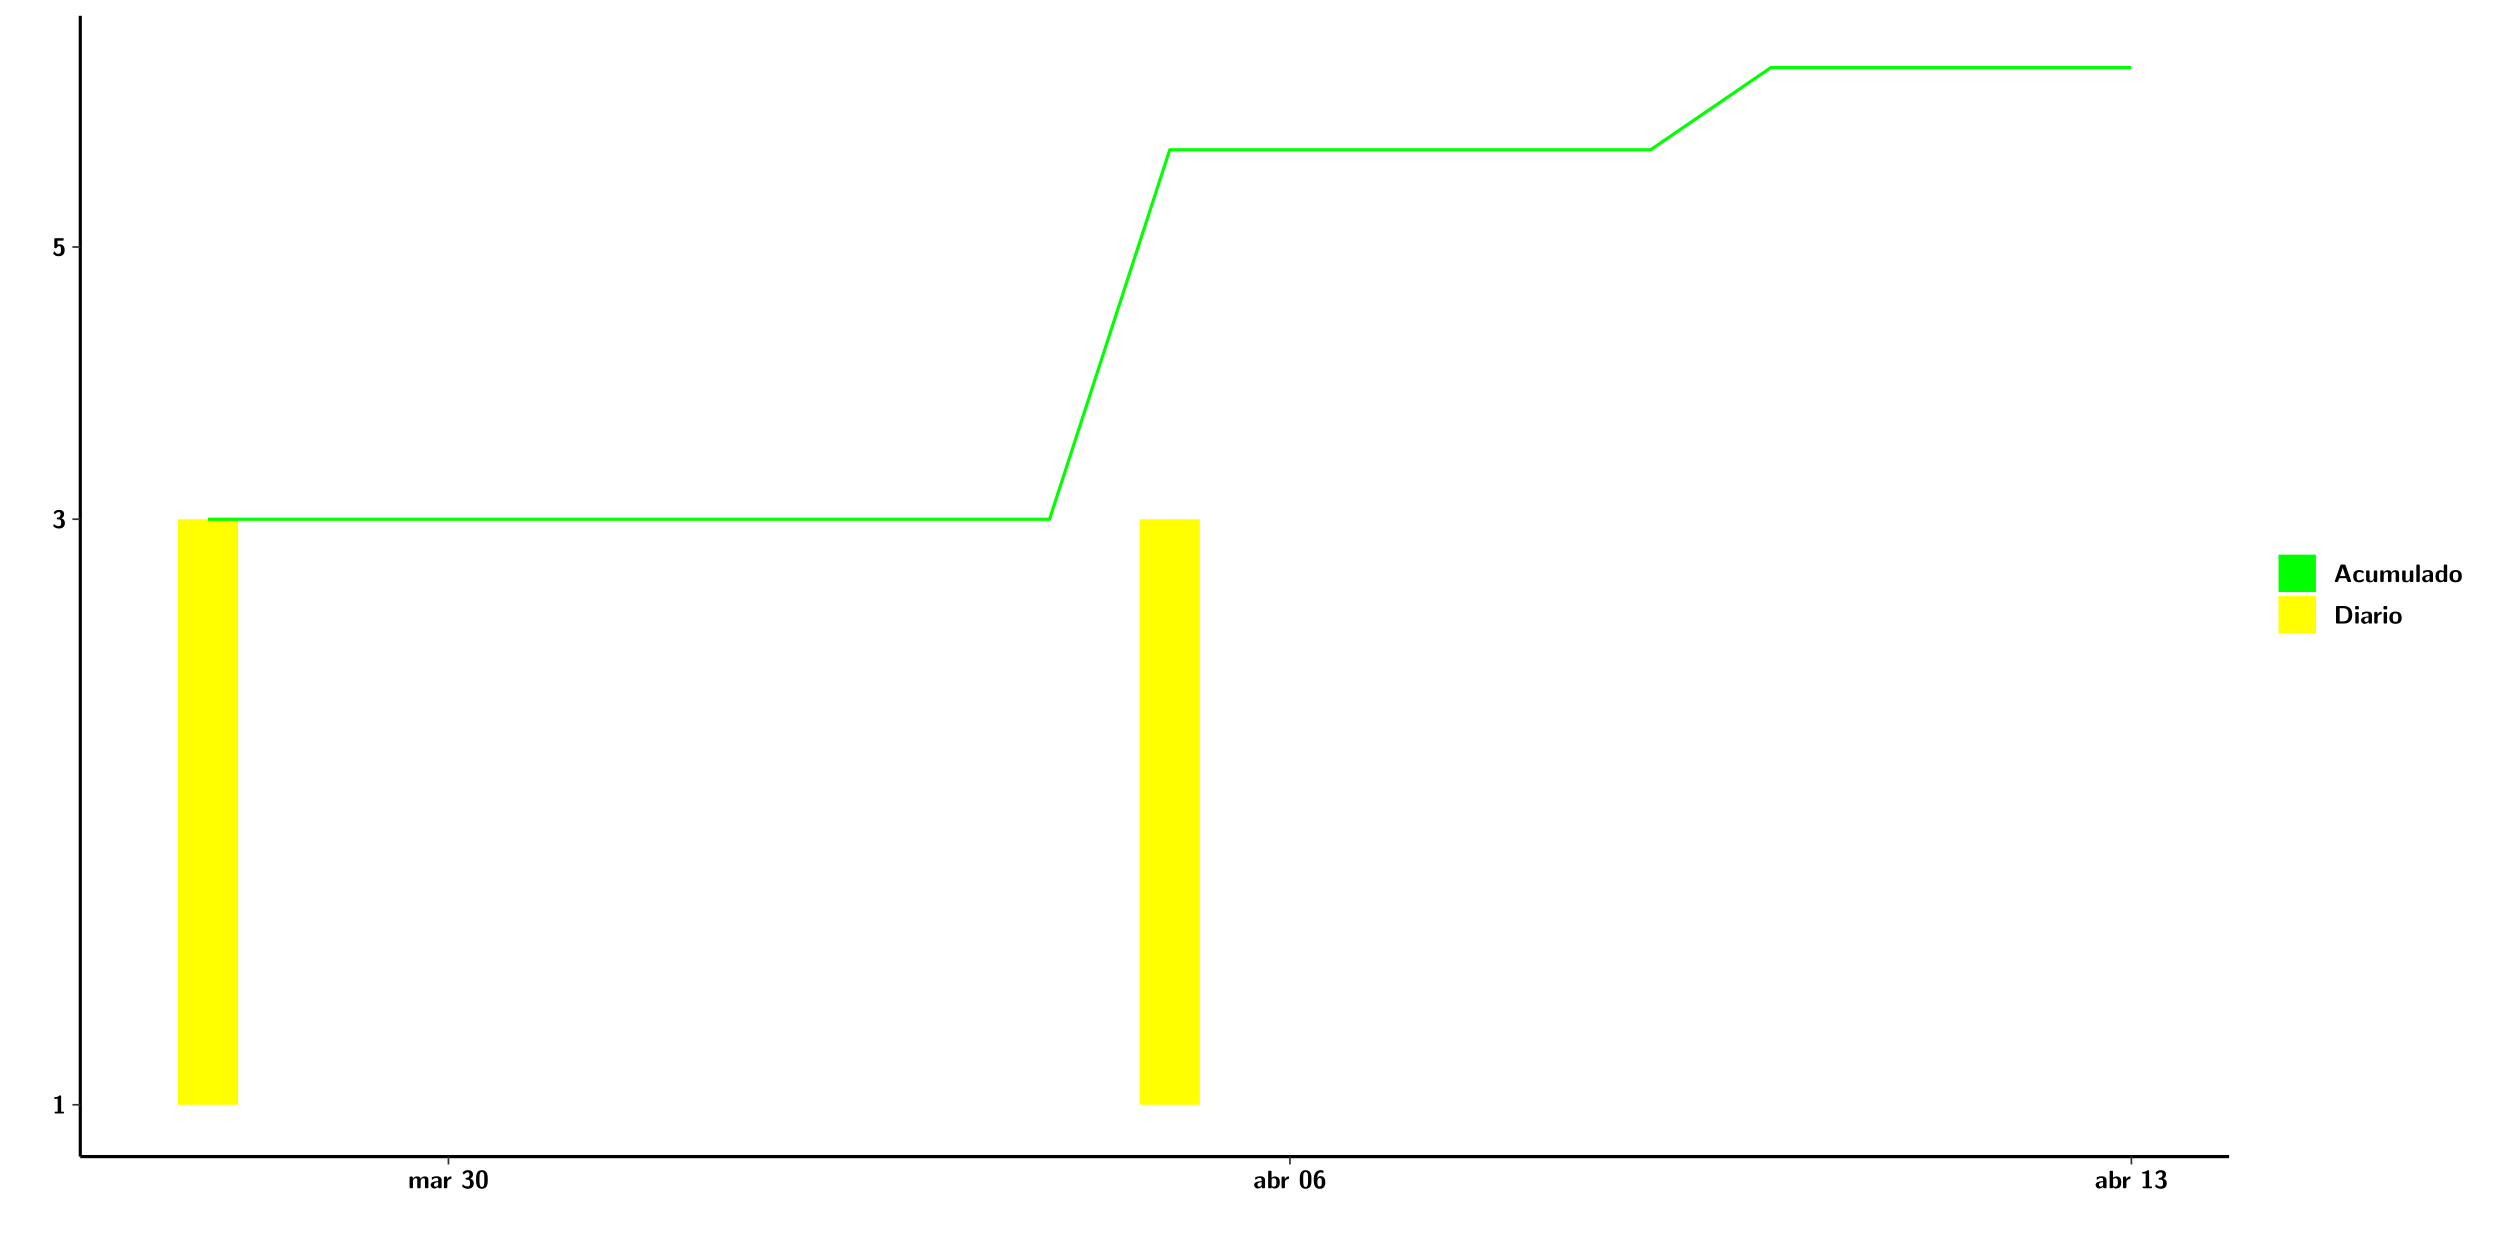
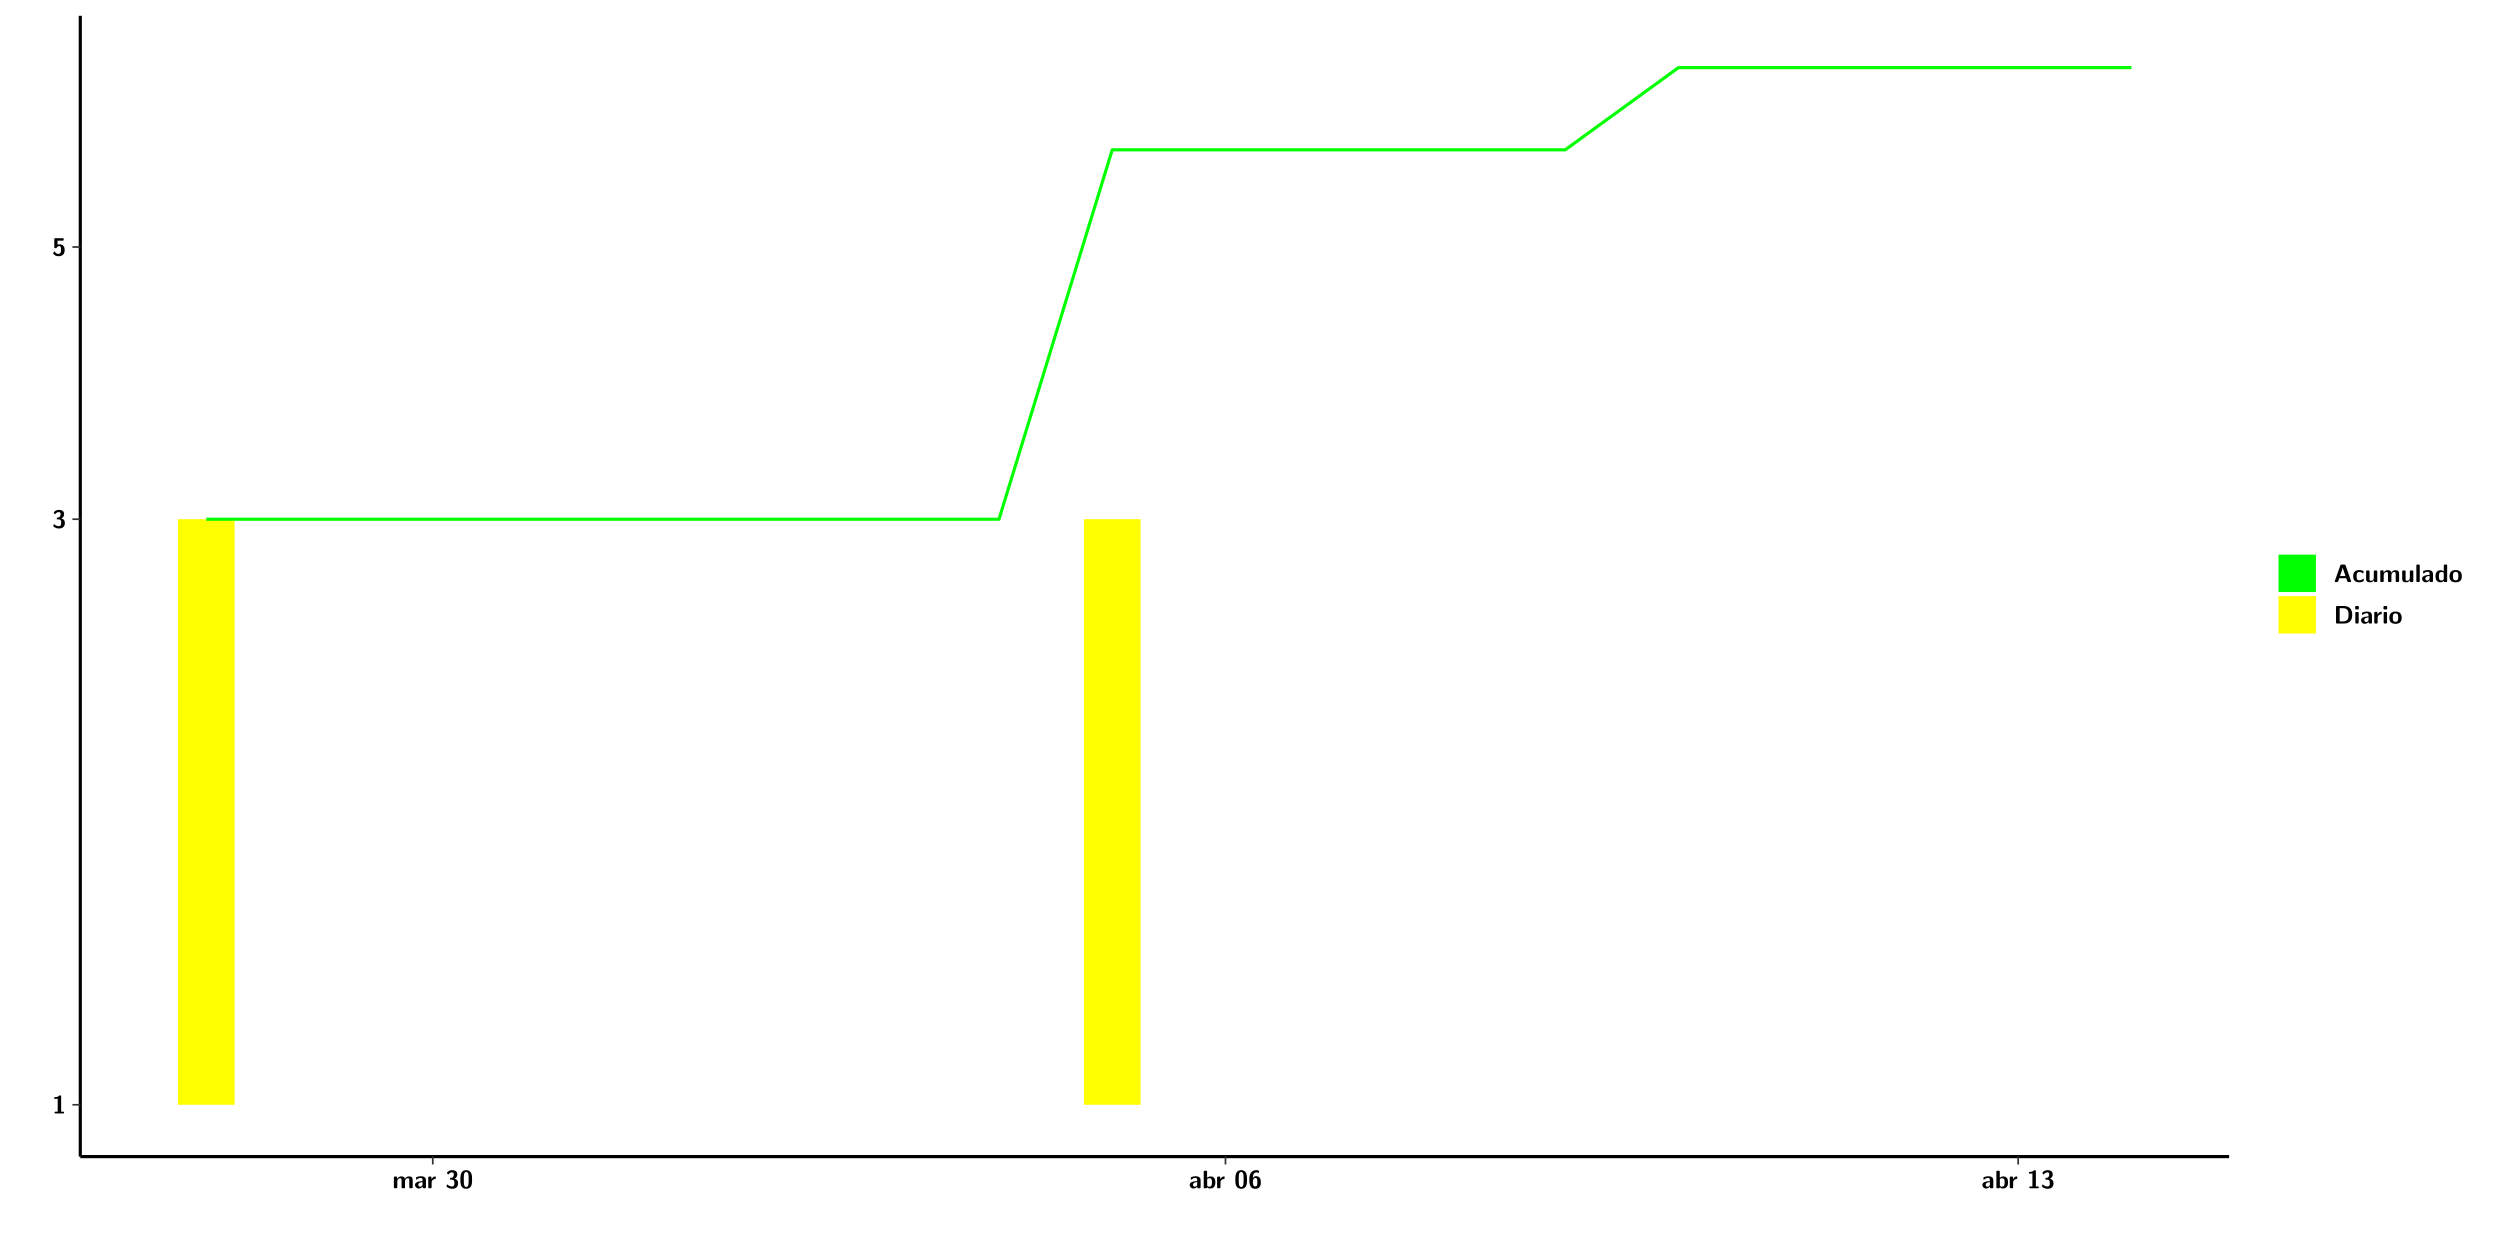
<svg xmlns="http://www.w3.org/2000/svg" xmlns:xlink="http://www.w3.org/1999/xlink" width="867.653pt" height="432pt" viewBox="0 0 867.653 432" version="1.1">
  <defs>
    <g>
      <symbol overflow="visible" id="glyph0-0">
        <path style="stroke:none;" d="" />
      </symbol>
      <symbol overflow="visible" id="glyph0-1">
        <path style="stroke:none;" d="M 3.109 -5.859 C 3.109 -6.016 3.109 -6.281 2.719 -6.281 C 2.547 -6.281 2.516 -6.266 2.406 -6.156 C 2.25 -6.016 1.922 -5.688 1.047 -5.672 C 0.891 -5.672 0.672 -5.609 0.672 -5.359 C 0.672 -5.047 0.969 -5.047 1.094 -5.047 C 1.344 -5.047 1.656 -5.078 1.906 -5.156 L 1.906 -0.625 L 1.234 -0.625 C 1.109 -0.625 0.812 -0.625 0.812 -0.312 C 0.812 0 1.109 0 1.234 0 L 3.719 0 C 3.828 0 4.141 0 4.141 -0.312 C 4.141 -0.625 3.828 -0.625 3.719 -0.625 L 3.109 -0.625 Z M 3.109 -5.859 " />
      </symbol>
      <symbol overflow="visible" id="glyph0-2">
        <path style="stroke:none;" d="M 0.844 -4.859 C 0.906 -4.766 0.953 -4.766 0.969 -4.766 C 1.031 -4.766 1.047 -4.797 1.094 -4.859 C 1.547 -5.5 2.172 -5.5 2.281 -5.5 C 2.844 -5.5 2.922 -5.203 2.922 -4.781 C 2.922 -4.656 2.922 -4.234 2.641 -3.906 C 2.438 -3.656 2.219 -3.641 1.953 -3.625 C 1.859 -3.609 1.688 -3.609 1.672 -3.578 C 1.609 -3.562 1.609 -3.5 1.609 -3.359 L 1.609 -3.203 C 1.609 -2.984 1.609 -2.969 1.844 -2.969 L 2.219 -2.969 C 3.031 -2.969 3.125 -2.469 3.125 -1.797 C 3.125 -1.203 3.062 -0.625 2.266 -0.625 C 1.984 -0.625 1.328 -0.688 0.75 -1.25 C 0.672 -1.328 0.656 -1.328 0.625 -1.328 C 0.531 -1.328 0.516 -1.25 0.516 -1.234 C 0.516 -1.234 0.406 -0.672 0.406 -0.625 C 0.406 -0.516 1.156 0.188 2.312 0.188 C 3.812 0.188 4.406 -0.609 4.406 -1.781 C 4.406 -2.562 3.984 -3.109 3.203 -3.297 C 3.906 -3.688 4.141 -4.266 4.141 -4.766 C 4.141 -6.156 2.891 -6.281 2.328 -6.281 C 1.125 -6.281 0.531 -5.422 0.531 -5.344 C 0.531 -5.297 0.594 -5.219 0.594 -5.219 Z M 0.844 -4.859 " />
      </symbol>
      <symbol overflow="visible" id="glyph0-3">
        <path style="stroke:none;" d="M 1.859 -5.203 L 3.578 -5.203 C 4 -5.203 4 -5.406 4 -5.641 C 4 -5.875 4 -6.078 3.578 -6.078 L 1.141 -6.078 C 0.875 -6.078 0.734 -6.031 0.734 -5.688 L 0.734 -3 C 0.734 -2.609 0.922 -2.594 1.172 -2.594 C 1.391 -2.594 1.469 -2.594 1.594 -2.812 C 1.812 -3.141 2.109 -3.328 2.469 -3.328 C 3.047 -3.328 3.047 -2.656 3.047 -1.969 C 3.047 -1.297 3.047 -0.625 2.125 -0.625 C 1.844 -0.625 1.25 -0.703 0.906 -1.406 C 0.875 -1.453 0.844 -1.5 0.781 -1.5 C 0.719 -1.5 0.703 -1.469 0.656 -1.391 C 0.531 -1.188 0.328 -0.891 0.328 -0.828 C 0.328 -0.75 0.891 0.188 2.141 0.188 C 3.562 0.188 4.328 -0.516 4.328 -1.938 C 4.328 -3.094 3.844 -3.953 2.5 -3.953 C 2.281 -3.953 2.078 -3.922 1.859 -3.844 Z M 1.859 -5.203 " />
      </symbol>
      <symbol overflow="visible" id="glyph0-4">
        <path style="stroke:none;" d="M 7.062 -2.844 C 7.062 -3.75 6.672 -4.109 5.781 -4.109 C 5.156 -4.109 4.688 -3.828 4.359 -3.25 C 4.219 -4.078 3.484 -4.109 3.109 -4.109 C 2.938 -4.109 2.578 -4.109 2.188 -3.828 C 1.906 -3.625 1.734 -3.344 1.672 -3.203 L 1.672 -3.641 C 1.672 -3.922 1.609 -4.062 1.25 -4.062 L 0.953 -4.062 C 0.625 -4.062 0.531 -3.969 0.531 -3.641 L 0.531 -0.422 C 0.531 -0.109 0.625 0 0.953 0 L 1.297 0 C 1.625 0 1.719 -0.109 1.719 -0.422 L 1.719 -2.359 C 1.719 -3.141 2.25 -3.484 2.688 -3.484 C 3.109 -3.484 3.203 -3.297 3.203 -2.828 L 3.203 -0.422 C 3.203 -0.109 3.297 0 3.625 0 L 3.969 0 C 4.297 0 4.391 -0.109 4.391 -0.422 L 4.391 -2.359 C 4.391 -3.141 4.922 -3.484 5.359 -3.484 C 5.781 -3.484 5.875 -3.297 5.875 -2.828 L 5.875 -0.422 C 5.875 -0.109 5.969 0 6.297 0 L 6.641 0 C 6.984 0 7.062 -0.109 7.062 -0.422 Z M 7.062 -2.844 " />
      </symbol>
      <symbol overflow="visible" id="glyph0-5">
        <path style="stroke:none;" d="M 4.062 -2.766 C 4.062 -4.156 2.734 -4.156 2.297 -4.156 C 1.891 -4.156 1.453 -4.125 0.859 -3.891 C 0.672 -3.797 0.625 -3.781 0.625 -3.688 C 0.625 -3.625 0.688 -3.109 0.688 -3.047 C 0.703 -2.984 0.75 -2.938 0.812 -2.938 C 0.844 -2.938 0.875 -2.969 0.906 -3 C 1.281 -3.391 1.719 -3.578 2.266 -3.578 C 2.734 -3.578 2.875 -3.297 2.875 -2.781 L 2.875 -2.469 C 2.562 -2.469 0.266 -2.453 0.266 -1.172 C 0.266 -0.547 0.766 0.094 1.531 0.094 C 1.828 0.094 2.484 0.016 2.906 -0.594 L 2.906 -0.422 C 2.906 -0.141 2.969 0 3.328 0 L 3.641 0 C 3.984 0 4.062 -0.109 4.062 -0.422 Z M 2.875 -1.344 C 2.875 -0.531 2.047 -0.531 2.016 -0.531 C 1.641 -0.531 1.406 -0.844 1.406 -1.188 C 1.406 -2.047 2.625 -2.109 2.875 -2.109 Z M 2.875 -1.344 " />
      </symbol>
      <symbol overflow="visible" id="glyph0-6">
        <path style="stroke:none;" d="M 1.703 -2.016 C 1.703 -2.844 2.391 -3.188 2.938 -3.219 C 3.109 -3.234 3.125 -3.234 3.125 -3.469 L 3.125 -3.875 C 3.125 -4.047 3.125 -4.109 2.969 -4.109 C 2.719 -4.109 2.078 -4.031 1.672 -3.078 L 1.656 -3.078 L 1.656 -3.641 C 1.656 -3.922 1.594 -4.062 1.234 -4.062 L 0.953 -4.062 C 0.641 -4.062 0.531 -3.969 0.531 -3.641 L 0.531 -0.422 C 0.531 -0.109 0.625 0 0.953 0 L 1.281 0 C 1.609 0 1.703 -0.109 1.703 -0.422 Z M 1.703 -2.016 " />
      </symbol>
      <symbol overflow="visible" id="glyph0-7">
        <path style="stroke:none;" d="M 4.438 -3 C 4.438 -4.203 4.438 -6.281 2.406 -6.281 C 0.375 -6.281 0.375 -4.219 0.375 -3 C 0.375 -1.812 0.375 0.188 2.406 0.188 C 4.438 0.188 4.438 -1.781 4.438 -3 Z M 2.406 -0.438 C 1.75 -0.438 1.656 -1.25 1.625 -1.484 C 1.562 -1.953 1.562 -2.766 1.562 -3.125 C 1.562 -3.641 1.562 -4.203 1.625 -4.641 C 1.641 -4.875 1.734 -5.641 2.406 -5.641 C 3.047 -5.641 3.156 -4.906 3.188 -4.734 C 3.25 -4.281 3.25 -3.594 3.25 -3.125 C 3.25 -2.625 3.25 -1.953 3.188 -1.469 C 3.156 -1.234 3.062 -0.438 2.406 -0.438 Z M 2.406 -0.438 " />
      </symbol>
      <symbol overflow="visible" id="glyph0-8">
        <path style="stroke:none;" d="M 1.703 -5.656 C 1.703 -5.938 1.641 -6.078 1.281 -6.078 L 0.953 -6.078 C 0.641 -6.078 0.531 -5.984 0.531 -5.656 L 0.531 -0.422 C 0.531 -0.109 0.625 0 0.953 0 L 1.312 0 C 1.453 0 1.719 0 1.734 -0.344 C 2.125 0.094 2.578 0.094 2.719 0.094 C 4.578 0.094 4.578 -1.594 4.578 -2.031 C 4.578 -2.453 4.578 -4.109 2.938 -4.109 C 2.219 -4.109 1.781 -3.703 1.703 -3.625 Z M 1.734 -3.172 C 1.844 -3.281 2.109 -3.484 2.5 -3.484 C 3.391 -3.484 3.391 -2.672 3.391 -2.016 C 3.391 -1.375 3.391 -0.531 2.406 -0.531 C 2.047 -0.531 1.828 -0.75 1.734 -0.875 Z M 1.734 -3.172 " />
      </symbol>
      <symbol overflow="visible" id="glyph0-9">
        <path style="stroke:none;" d="M 3.781 -5.859 C 3.781 -6.062 3.781 -6.078 3.484 -6.188 C 3.25 -6.281 3.016 -6.281 2.922 -6.281 C 0.406 -6.281 0.406 -3.75 0.406 -2.984 C 0.406 -2.078 0.406 0.188 2.453 0.188 C 3.125 0.188 3.547 0.031 3.906 -0.375 C 4.359 -0.891 4.406 -1.391 4.406 -2.062 C 4.406 -2.562 4.406 -4.203 2.703 -4.203 C 2.219 -4.203 1.859 -3.922 1.625 -3.422 C 1.672 -4.203 1.688 -4.406 1.812 -4.75 C 2.062 -5.422 2.641 -5.5 2.953 -5.5 C 3.109 -5.5 3.344 -5.469 3.547 -5.359 C 3.609 -5.312 3.641 -5.297 3.688 -5.297 C 3.781 -5.297 3.781 -5.406 3.781 -5.531 Z M 2.438 -0.625 C 1.75 -0.625 1.641 -1.422 1.641 -2.172 C 1.641 -2.906 1.859 -3.562 2.484 -3.562 C 3.188 -3.562 3.188 -2.938 3.188 -2.078 C 3.188 -1.219 3.188 -0.625 2.438 -0.625 Z M 2.438 -0.625 " />
      </symbol>
      <symbol overflow="visible" id="glyph0-10">
        <path style="stroke:none;" d="M 4.156 -5.703 C 4.031 -6.078 3.766 -6.078 3.594 -6.078 L 2.828 -6.078 C 2.641 -6.078 2.391 -6.078 2.266 -5.703 L 0.406 -0.406 C 0.375 -0.297 0.375 -0.281 0.375 -0.234 C 0.375 0 0.594 0 0.703 0 L 1.031 0 C 1.188 0 1.453 0 1.578 -0.344 L 1.922 -1.328 L 4.344 -1.328 L 4.641 -0.484 C 4.75 -0.172 4.812 0 5.234 0 L 5.703 0 C 5.828 0 6.047 0 6.047 -0.234 C 6.047 -0.281 6.047 -0.297 6 -0.406 Z M 2.812 -3.938 C 2.938 -4.328 3.062 -4.656 3.125 -4.969 L 3.141 -4.969 C 3.188 -4.766 3.188 -4.75 3.25 -4.547 L 4.078 -2.078 L 2.188 -2.078 Z M 2.812 -3.938 " />
      </symbol>
      <symbol overflow="visible" id="glyph0-11">
        <path style="stroke:none;" d="M 4 -0.438 C 4 -0.531 3.969 -0.938 3.953 -1.047 C 3.953 -1.078 3.938 -1.172 3.844 -1.172 C 3.812 -1.172 3.797 -1.172 3.703 -1.078 C 3.562 -0.953 3.141 -0.594 2.422 -0.594 C 1.516 -0.594 1.516 -1.469 1.516 -2.031 C 1.516 -2.75 1.562 -3.484 2.453 -3.484 C 3.031 -3.484 3.266 -3.344 3.578 -3.078 C 3.688 -2.984 3.703 -2.984 3.734 -2.984 C 3.828 -2.984 3.844 -3.062 3.844 -3.094 C 3.859 -3.172 3.953 -3.656 3.953 -3.703 C 3.953 -3.781 3.891 -3.812 3.75 -3.891 C 3.328 -4.078 3.062 -4.156 2.453 -4.156 C 1.141 -4.156 0.328 -3.547 0.328 -2.016 C 0.328 -0.562 1.078 0.094 2.406 0.094 C 2.641 0.094 3.172 0.094 3.75 -0.203 C 4 -0.344 4 -0.344 4 -0.438 Z M 4 -0.438 " />
      </symbol>
      <symbol overflow="visible" id="glyph0-12">
        <path style="stroke:none;" d="M 4.391 -3.594 C 4.391 -3.875 4.328 -4.016 3.969 -4.016 L 3.609 -4.016 C 3.281 -4.016 3.188 -3.906 3.188 -3.594 L 3.188 -1.516 C 3.188 -0.938 2.891 -0.438 2.266 -0.438 C 1.766 -0.438 1.719 -0.562 1.719 -1.031 L 1.719 -3.594 C 1.719 -3.875 1.656 -4.016 1.297 -4.016 L 0.953 -4.016 C 0.625 -4.016 0.531 -3.922 0.531 -3.594 L 0.531 -1.109 C 0.531 -0.172 1.031 0.094 1.953 0.094 C 2.188 0.094 2.812 0.094 3.219 -0.656 L 3.219 -0.422 C 3.219 -0.141 3.281 0 3.641 0 L 3.969 0 C 4.297 0 4.391 -0.109 4.391 -0.422 Z M 4.391 -3.594 " />
      </symbol>
      <symbol overflow="visible" id="glyph0-13">
        <path style="stroke:none;" d="M 1.703 -5.656 C 1.703 -5.938 1.641 -6.078 1.281 -6.078 L 0.953 -6.078 C 0.641 -6.078 0.531 -5.984 0.531 -5.656 L 0.531 -0.422 C 0.531 -0.109 0.625 0 0.953 0 L 1.281 0 C 1.609 0 1.703 -0.109 1.703 -0.422 Z M 1.703 -5.656 " />
      </symbol>
      <symbol overflow="visible" id="glyph0-14">
        <path style="stroke:none;" d="M 4.375 -5.656 C 4.375 -5.938 4.312 -6.078 3.953 -6.078 L 3.625 -6.078 C 3.297 -6.078 3.203 -5.969 3.203 -5.656 L 3.203 -3.672 C 2.812 -4.047 2.375 -4.109 2.109 -4.109 C 0.328 -4.109 0.328 -2.422 0.328 -2 C 0.328 -1.594 0.328 0.094 2.062 0.094 C 2.422 0.094 2.812 -0.016 3.188 -0.406 C 3.188 -0.094 3.297 0 3.609 0 L 3.953 0 C 4.281 0 4.375 -0.109 4.375 -0.422 Z M 3.188 -1.094 C 3.188 -0.953 3.188 -0.875 2.922 -0.688 C 2.703 -0.547 2.5 -0.531 2.406 -0.531 C 1.516 -0.531 1.516 -1.344 1.516 -2 C 1.516 -2.656 1.516 -3.484 2.5 -3.484 C 2.75 -3.484 2.984 -3.391 3.188 -3.203 Z M 3.188 -1.094 " />
      </symbol>
      <symbol overflow="visible" id="glyph0-15">
        <path style="stroke:none;" d="M 4.547 -1.969 C 4.547 -3.406 3.844 -4.156 2.406 -4.156 C 0.953 -4.156 0.266 -3.391 0.266 -1.969 C 0.266 -0.547 1.031 0.094 2.406 0.094 C 3.781 0.094 4.547 -0.531 4.547 -1.969 Z M 2.406 -0.594 C 1.469 -0.594 1.469 -1.375 1.469 -2.078 C 1.469 -2.75 1.469 -3.531 2.406 -3.531 C 3.344 -3.531 3.344 -2.766 3.344 -2.078 C 3.344 -1.391 3.344 -0.594 2.406 -0.594 Z M 2.406 -0.594 " />
      </symbol>
      <symbol overflow="visible" id="glyph0-16">
        <path style="stroke:none;" d="M 1.219 -6.078 C 0.906 -6.078 0.797 -5.984 0.797 -5.656 L 0.797 -0.422 C 0.797 -0.109 0.891 0 1.219 0 L 3.531 0 C 5.672 0 6.422 -1.281 6.422 -3 C 6.422 -3.688 6.297 -4.547 5.812 -5.156 C 5.156 -5.984 4.109 -6.078 3.531 -6.078 Z M 2.062 -0.75 L 2.062 -5.328 L 3.188 -5.328 C 5.078 -5.328 5.156 -3.984 5.156 -3 C 5.156 -2 5.062 -0.75 3.188 -0.75 Z M 2.062 -0.75 " />
      </symbol>
      <symbol overflow="visible" id="glyph0-17">
        <path style="stroke:none;" d="M 0.891 -6.094 C 0.609 -6.094 0.469 -6.047 0.469 -5.688 L 0.469 -5.281 C 0.469 -5 0.562 -4.891 0.891 -4.891 L 1.344 -4.891 C 1.766 -4.891 1.766 -5.078 1.766 -5.484 C 1.766 -5.906 1.766 -6.094 1.344 -6.094 Z M 1.703 -3.594 C 1.703 -3.875 1.641 -4.016 1.281 -4.016 L 0.953 -4.016 C 0.641 -4.016 0.531 -3.922 0.531 -3.594 L 0.531 -0.422 C 0.531 -0.109 0.625 0 0.953 0 L 1.281 0 C 1.609 0 1.703 -0.109 1.703 -0.422 Z M 1.703 -3.594 " />
      </symbol>
    </g>
    <clipPath id="clip1">
      <path d="M 0 0 L 864.012 0 L 864.012 432 L 0 432 Z M 0 0 " />
    </clipPath>
    <clipPath id="clip2">
      <path d="M 27.867 5.473 L 773.641 5.473 L 773.641 401.414 L 27.867 401.414 Z M 27.867 5.473 " />
    </clipPath>
  </defs>
  <g id="surface1">
    <g clip-path="url(#clip1)" clip-rule="nonzero">
      <path style="fill-rule:nonzero;fill:rgb(100%,100%,100%);fill-opacity:1;stroke-width:0.598;stroke-linecap:round;stroke-linejoin:round;stroke:rgb(100%,100%,100%);stroke-opacity:1;stroke-miterlimit:10;" d="M 0 0 L 0 432.004 L 864.012 432.004 L 864.012 0 Z M 0 0 " transform="matrix(1,0,0,-1,0,432)" />
    </g>
    <g clip-path="url(#clip2)" clip-rule="nonzero">
      <path style=" stroke:none;fill-rule:nonzero;fill:rgb(100%,100%,100%);fill-opacity:1;" d="M 27.867 401.414 L 27.867 5.473 L 773.641 5.473 L 773.641 401.414 Z M 27.867 401.414 " />
    </g>
-     <path style=" stroke:none;fill-rule:nonzero;fill:rgb(100%,100%,0%);fill-opacity:1;" d="M 61.77 383.422 L 61.77 180.199 L 82.633 180.199 L 82.633 383.422 Z M 61.77 383.422 " />
-     <path style=" stroke:none;fill-rule:nonzero;fill:rgb(100%,100%,0%);fill-opacity:1;" d="M 395.543 383.422 L 395.543 180.199 L 416.402 180.199 L 416.402 383.422 Z M 395.543 383.422 " />
-     <path style="fill:none;stroke-width:1.096;stroke-linecap:butt;stroke-linejoin:round;stroke:rgb(0%,100%,0%);stroke-opacity:1;stroke-miterlimit:10;" d="M 72.199 251.801 L 364.25 251.801 L 405.973 380.012 L 572.859 380.012 L 614.574 408.535 L 739.734 408.535 " transform="matrix(1,0,0,-1,0,432)" />
+     <path style=" stroke:none;fill-rule:nonzero;fill:rgb(100%,100%,0%);fill-opacity:1;" d="M 61.77 383.422 L 61.77 180.199 L 81.414 180.199 L 81.414 383.422 Z M 61.77 383.422 " />
+     <path style=" stroke:none;fill-rule:nonzero;fill:rgb(100%,100%,0%);fill-opacity:1;" d="M 376.195 383.422 L 376.195 180.199 L 395.84 180.199 L 395.84 383.422 Z M 376.195 383.422 " />
+     <path style="fill:none;stroke-width:1.096;stroke-linecap:butt;stroke-linejoin:round;stroke:rgb(0%,100%,0%);stroke-opacity:1;stroke-miterlimit:10;" d="M 71.594 251.801 L 346.715 251.801 L 386.016 380.012 L 543.23 380.012 L 582.531 408.535 L 739.734 408.535 " transform="matrix(1,0,0,-1,0,432)" />
    <path style="fill:none;stroke-width:1.096;stroke-linecap:butt;stroke-linejoin:round;stroke:rgb(0%,0%,0%);stroke-opacity:1;stroke-miterlimit:10;" d="M 27.867 30.586 L 27.867 426.527 " transform="matrix(1,0,0,-1,0,432)" />
    <g style="fill:rgb(0%,0%,0%);fill-opacity:1;">
      <use xlink:href="#glyph0-1" x="18.112" y="386.441" />
    </g>
    <g style="fill:rgb(0%,0%,0%);fill-opacity:1;">
      <use xlink:href="#glyph0-2" x="18.112" y="183.233" />
    </g>
    <g style="fill:rgb(0%,0%,0%);fill-opacity:1;">
      <use xlink:href="#glyph0-3" x="18.112" y="88.737" />
    </g>
    <path style="fill:none;stroke-width:0.598;stroke-linecap:butt;stroke-linejoin:round;stroke:rgb(20%,20%,20%);stroke-opacity:1;stroke-miterlimit:10;" d="M 25.125 48.578 L 27.867 48.578 " transform="matrix(1,0,0,-1,0,432)" />
    <path style="fill:none;stroke-width:0.598;stroke-linecap:butt;stroke-linejoin:round;stroke:rgb(20%,20%,20%);stroke-opacity:1;stroke-miterlimit:10;" d="M 25.125 251.801 L 27.867 251.801 " transform="matrix(1,0,0,-1,0,432)" />
    <path style="fill:none;stroke-width:0.598;stroke-linecap:butt;stroke-linejoin:round;stroke:rgb(20%,20%,20%);stroke-opacity:1;stroke-miterlimit:10;" d="M 25.125 346.285 L 27.867 346.285 " transform="matrix(1,0,0,-1,0,432)" />
    <path style="fill:none;stroke-width:1.096;stroke-linecap:butt;stroke-linejoin:round;stroke:rgb(0%,0%,0%);stroke-opacity:1;stroke-miterlimit:10;" d="M 27.867 30.586 L 773.641 30.586 " transform="matrix(1,0,0,-1,0,432)" />
-     <path style="fill:none;stroke-width:0.598;stroke-linecap:butt;stroke-linejoin:round;stroke:rgb(20%,20%,20%);stroke-opacity:1;stroke-miterlimit:10;" d="M 155.637 27.848 L 155.637 30.586 " transform="matrix(1,0,0,-1,0,432)" />
-     <path style="fill:none;stroke-width:0.598;stroke-linecap:butt;stroke-linejoin:round;stroke:rgb(20%,20%,20%);stroke-opacity:1;stroke-miterlimit:10;" d="M 447.688 27.848 L 447.688 30.586 " transform="matrix(1,0,0,-1,0,432)" />
-     <path style="fill:none;stroke-width:0.598;stroke-linecap:butt;stroke-linejoin:round;stroke:rgb(20%,20%,20%);stroke-opacity:1;stroke-miterlimit:10;" d="M 739.734 27.848 L 739.734 30.586 " transform="matrix(1,0,0,-1,0,432)" />
+     <path style="fill:none;stroke-width:0.598;stroke-linecap:butt;stroke-linejoin:round;stroke:rgb(20%,20%,20%);stroke-opacity:1;stroke-miterlimit:10;" d="M 150.199 27.848 L 150.199 30.586 " transform="matrix(1,0,0,-1,0,432)" />
+     <path style="fill:none;stroke-width:0.598;stroke-linecap:butt;stroke-linejoin:round;stroke:rgb(20%,20%,20%);stroke-opacity:1;stroke-miterlimit:10;" d="M 425.32 27.848 L 425.32 30.586 " transform="matrix(1,0,0,-1,0,432)" />
+     <path style="fill:none;stroke-width:0.598;stroke-linecap:butt;stroke-linejoin:round;stroke:rgb(20%,20%,20%);stroke-opacity:1;stroke-miterlimit:10;" d="M 700.434 27.848 L 700.434 30.586 " transform="matrix(1,0,0,-1,0,432)" />
    <g style="fill:rgb(0%,0%,0%);fill-opacity:1;">
-       <use xlink:href="#glyph0-4" x="141.609" y="412.394" />
-       <use xlink:href="#glyph0-5" x="149.207" y="412.394" />
+       <use xlink:href="#glyph0-4" x="136.169" y="412.394" />
+       <use xlink:href="#glyph0-5" x="143.767" y="412.394" />
    </g>
    <g style="fill:rgb(0%,0%,0%);fill-opacity:1;">
-       <use xlink:href="#glyph0-6" x="153.538" y="412.394" />
+       <use xlink:href="#glyph0-6" x="148.098" y="412.394" />
    </g>
    <g style="fill:rgb(0%,0%,0%);fill-opacity:1;">
-       <use xlink:href="#glyph0-2" x="160.019" y="412.394" />
-       <use xlink:href="#glyph0-7" x="164.841" y="412.394" />
+       <use xlink:href="#glyph0-2" x="154.579" y="412.394" />
+       <use xlink:href="#glyph0-7" x="159.401" y="412.394" />
    </g>
    <g style="fill:rgb(0%,0%,0%);fill-opacity:1;">
-       <use xlink:href="#glyph0-5" x="434.993" y="412.394" />
-       <use xlink:href="#glyph0-8" x="439.596" y="412.394" />
+       <use xlink:href="#glyph0-5" x="412.627" y="412.394" />
+       <use xlink:href="#glyph0-8" x="417.23" y="412.394" />
    </g>
    <g style="fill:rgb(0%,0%,0%);fill-opacity:1;">
-       <use xlink:href="#glyph0-6" x="444.243" y="412.394" />
+       <use xlink:href="#glyph0-6" x="421.877" y="412.394" />
    </g>
    <g style="fill:rgb(0%,0%,0%);fill-opacity:1;">
-       <use xlink:href="#glyph0-7" x="450.724" y="412.394" />
-       <use xlink:href="#glyph0-9" x="455.546" y="412.394" />
+       <use xlink:href="#glyph0-7" x="428.358" y="412.394" />
+       <use xlink:href="#glyph0-9" x="433.18" y="412.394" />
    </g>
    <g style="fill:rgb(0%,0%,0%);fill-opacity:1;">
-       <use xlink:href="#glyph0-5" x="727.038" y="412.394" />
-       <use xlink:href="#glyph0-8" x="731.641" y="412.394" />
+       <use xlink:href="#glyph0-5" x="687.735" y="412.394" />
+       <use xlink:href="#glyph0-8" x="692.338" y="412.394" />
    </g>
    <g style="fill:rgb(0%,0%,0%);fill-opacity:1;">
-       <use xlink:href="#glyph0-6" x="736.288" y="412.394" />
+       <use xlink:href="#glyph0-6" x="696.985" y="412.394" />
    </g>
    <g style="fill:rgb(0%,0%,0%);fill-opacity:1;">
-       <use xlink:href="#glyph0-1" x="742.769" y="412.394" />
-       <use xlink:href="#glyph0-2" x="747.591" y="412.394" />
+       <use xlink:href="#glyph0-1" x="703.466" y="412.394" />
+       <use xlink:href="#glyph0-2" x="708.288" y="412.394" />
    </g>
    <path style=" stroke:none;fill-rule:nonzero;fill:rgb(100%,100%,100%);fill-opacity:1;" d="M 784.598 226.059 L 784.598 180.828 L 858.531 180.828 L 858.531 226.059 Z M 784.598 226.059 " />
    <path style=" stroke:none;fill-rule:nonzero;fill:rgb(0%,100%,0%);fill-opacity:1;" d="M 790.785 205.477 L 790.785 192.496 L 803.766 192.496 L 803.766 205.477 Z M 790.785 205.477 " />
    <path style=" stroke:none;fill-rule:nonzero;fill:rgb(100%,100%,0%);fill-opacity:1;" d="M 790.785 219.871 L 790.785 206.891 L 803.766 206.891 L 803.766 219.871 Z M 790.785 219.871 " />
    <g style="fill:rgb(0%,0%,0%);fill-opacity:1;">
      <use xlink:href="#glyph0-10" x="809.943" y="202.002" />
      <use xlink:href="#glyph0-11" x="816.372" y="202.002" />
      <use xlink:href="#glyph0-12" x="820.658" y="202.002" />
      <use xlink:href="#glyph0-4" x="825.577" y="202.002" />
      <use xlink:href="#glyph0-12" x="833.176" y="202.002" />
      <use xlink:href="#glyph0-13" x="838.095" y="202.002" />
      <use xlink:href="#glyph0-5" x="840.336" y="202.002" />
      <use xlink:href="#glyph0-14" x="844.939" y="202.002" />
      <use xlink:href="#glyph0-15" x="849.858" y="202.002" />
    </g>
    <g style="fill:rgb(0%,0%,0%);fill-opacity:1;">
      <use xlink:href="#glyph0-16" x="809.943" y="216.408" />
      <use xlink:href="#glyph0-17" x="816.908" y="216.408" />
      <use xlink:href="#glyph0-5" x="819.149" y="216.408" />
    </g>
    <g style="fill:rgb(0%,0%,0%);fill-opacity:1;">
      <use xlink:href="#glyph0-6" x="823.48" y="216.408" />
      <use xlink:href="#glyph0-17" x="826.743" y="216.408" />
      <use xlink:href="#glyph0-15" x="828.984" y="216.408" />
    </g>
  </g>
</svg>
